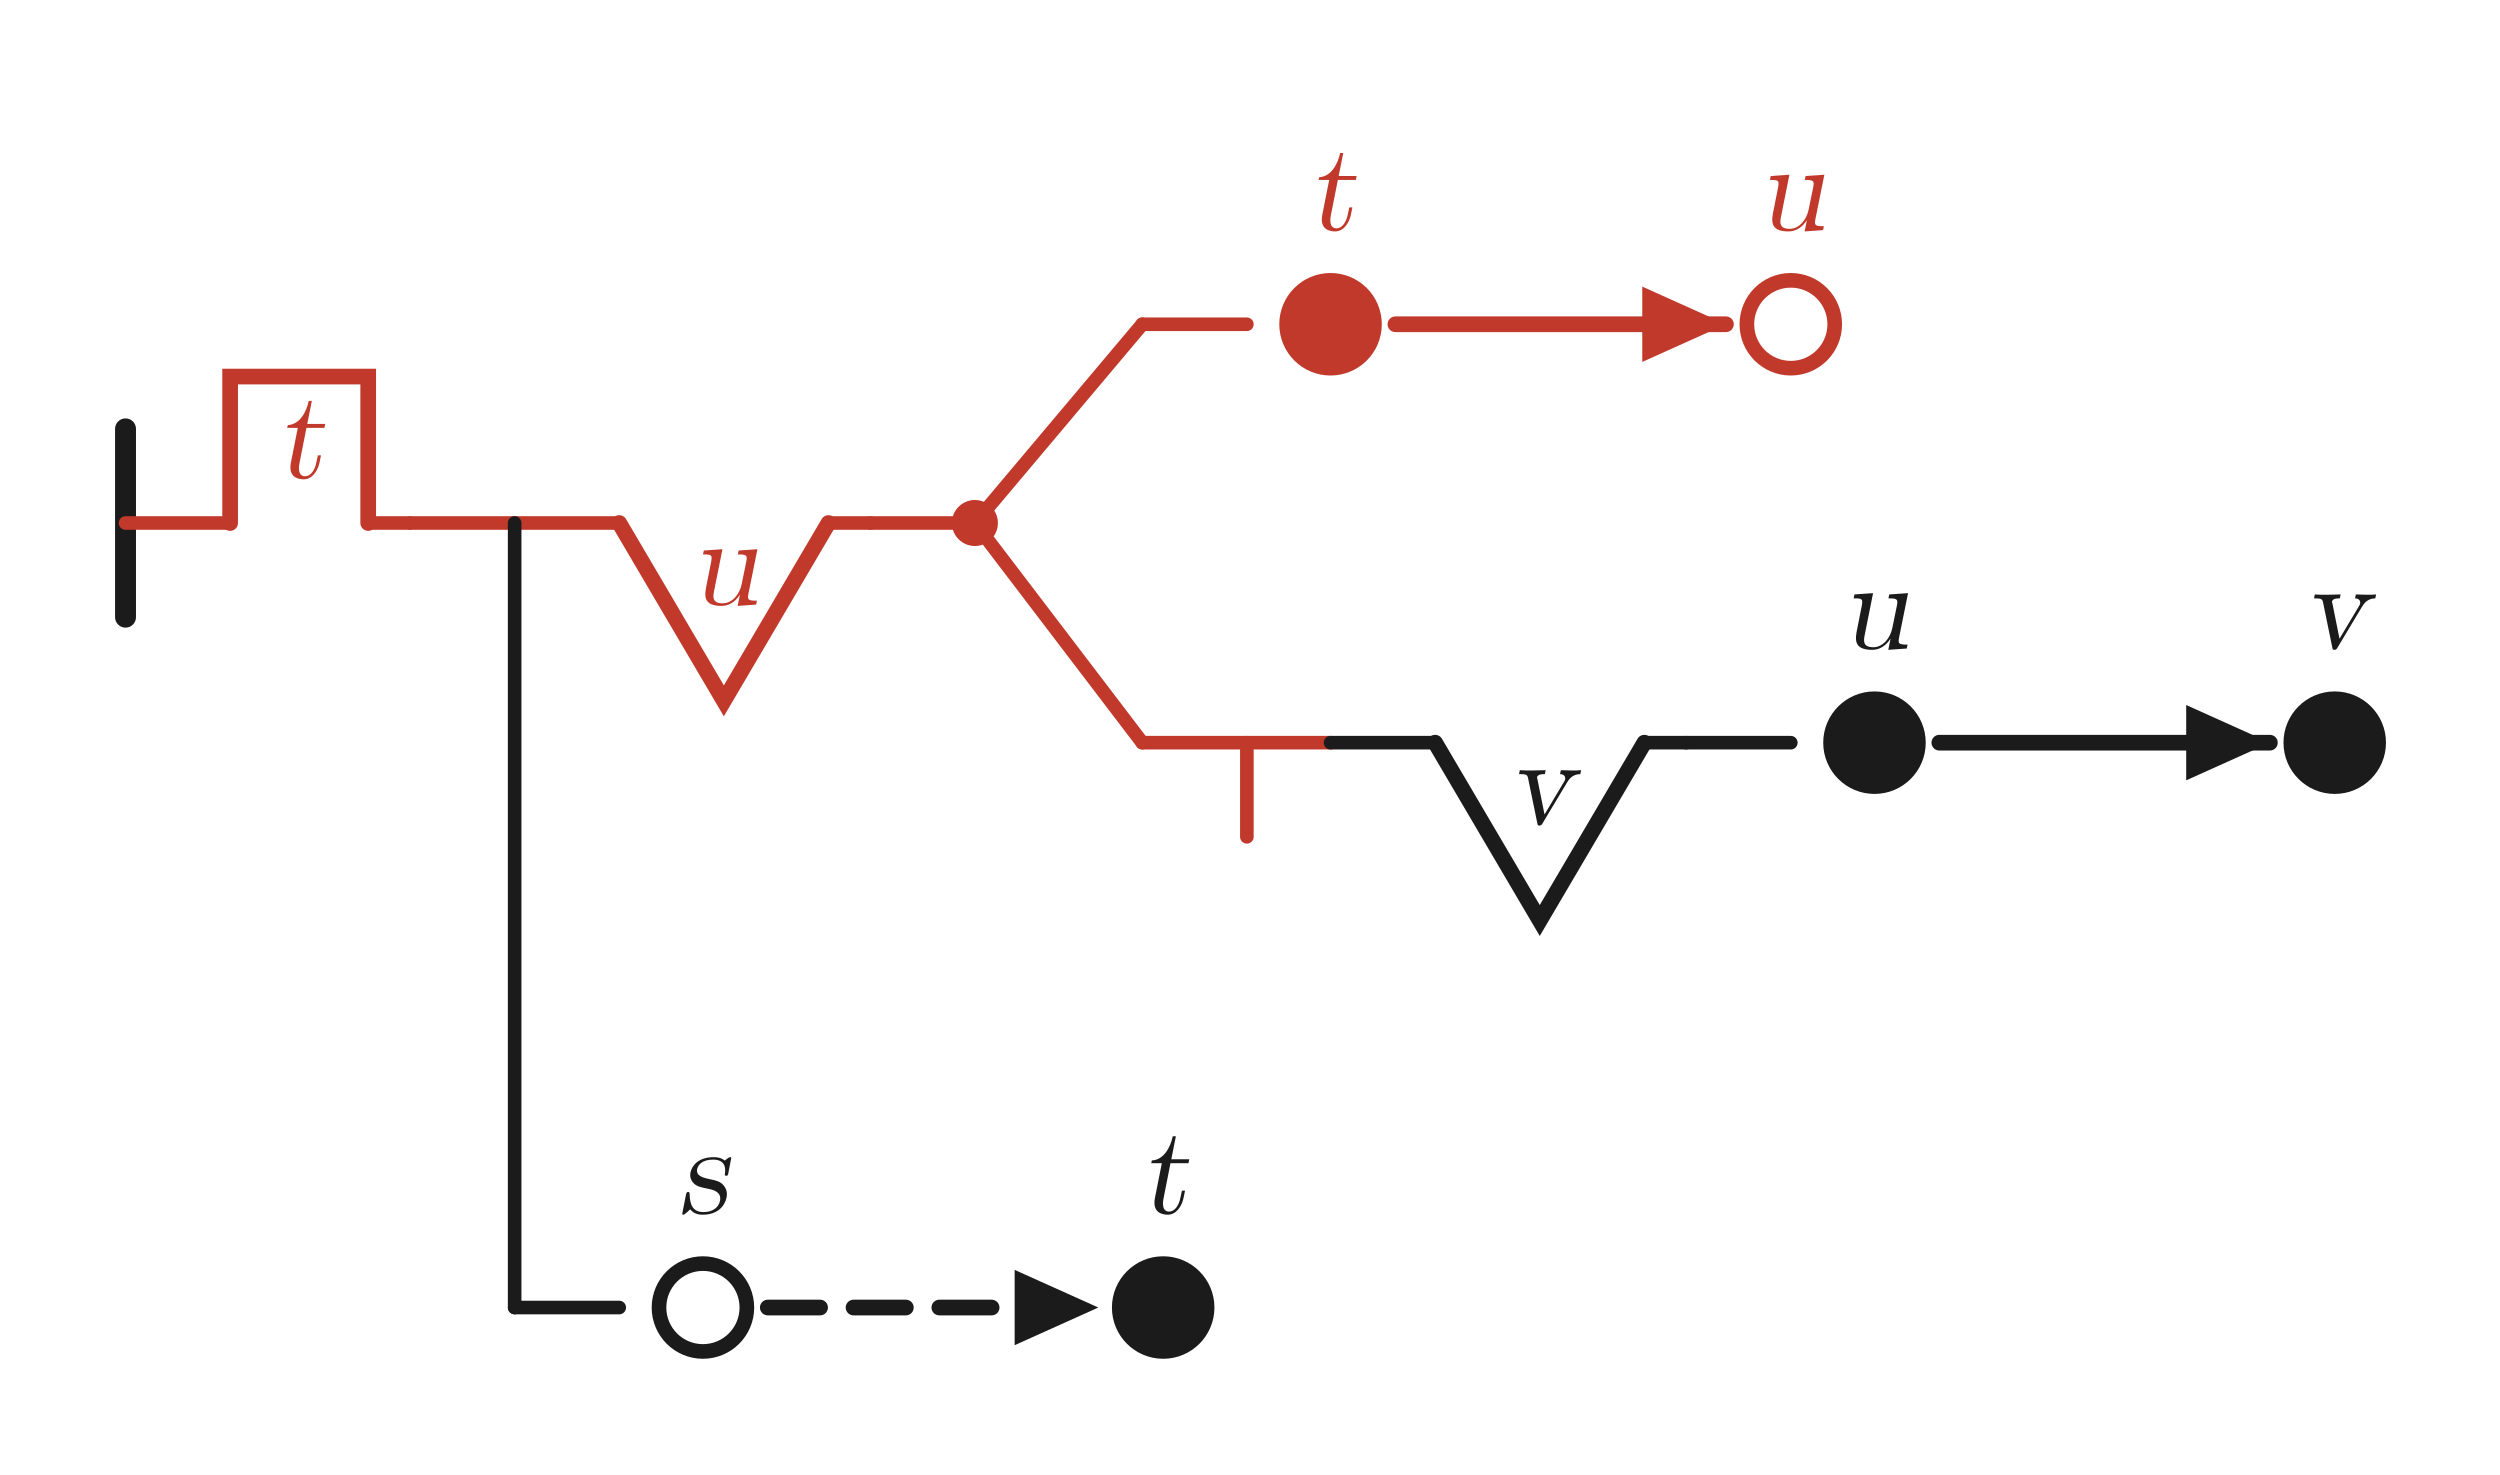
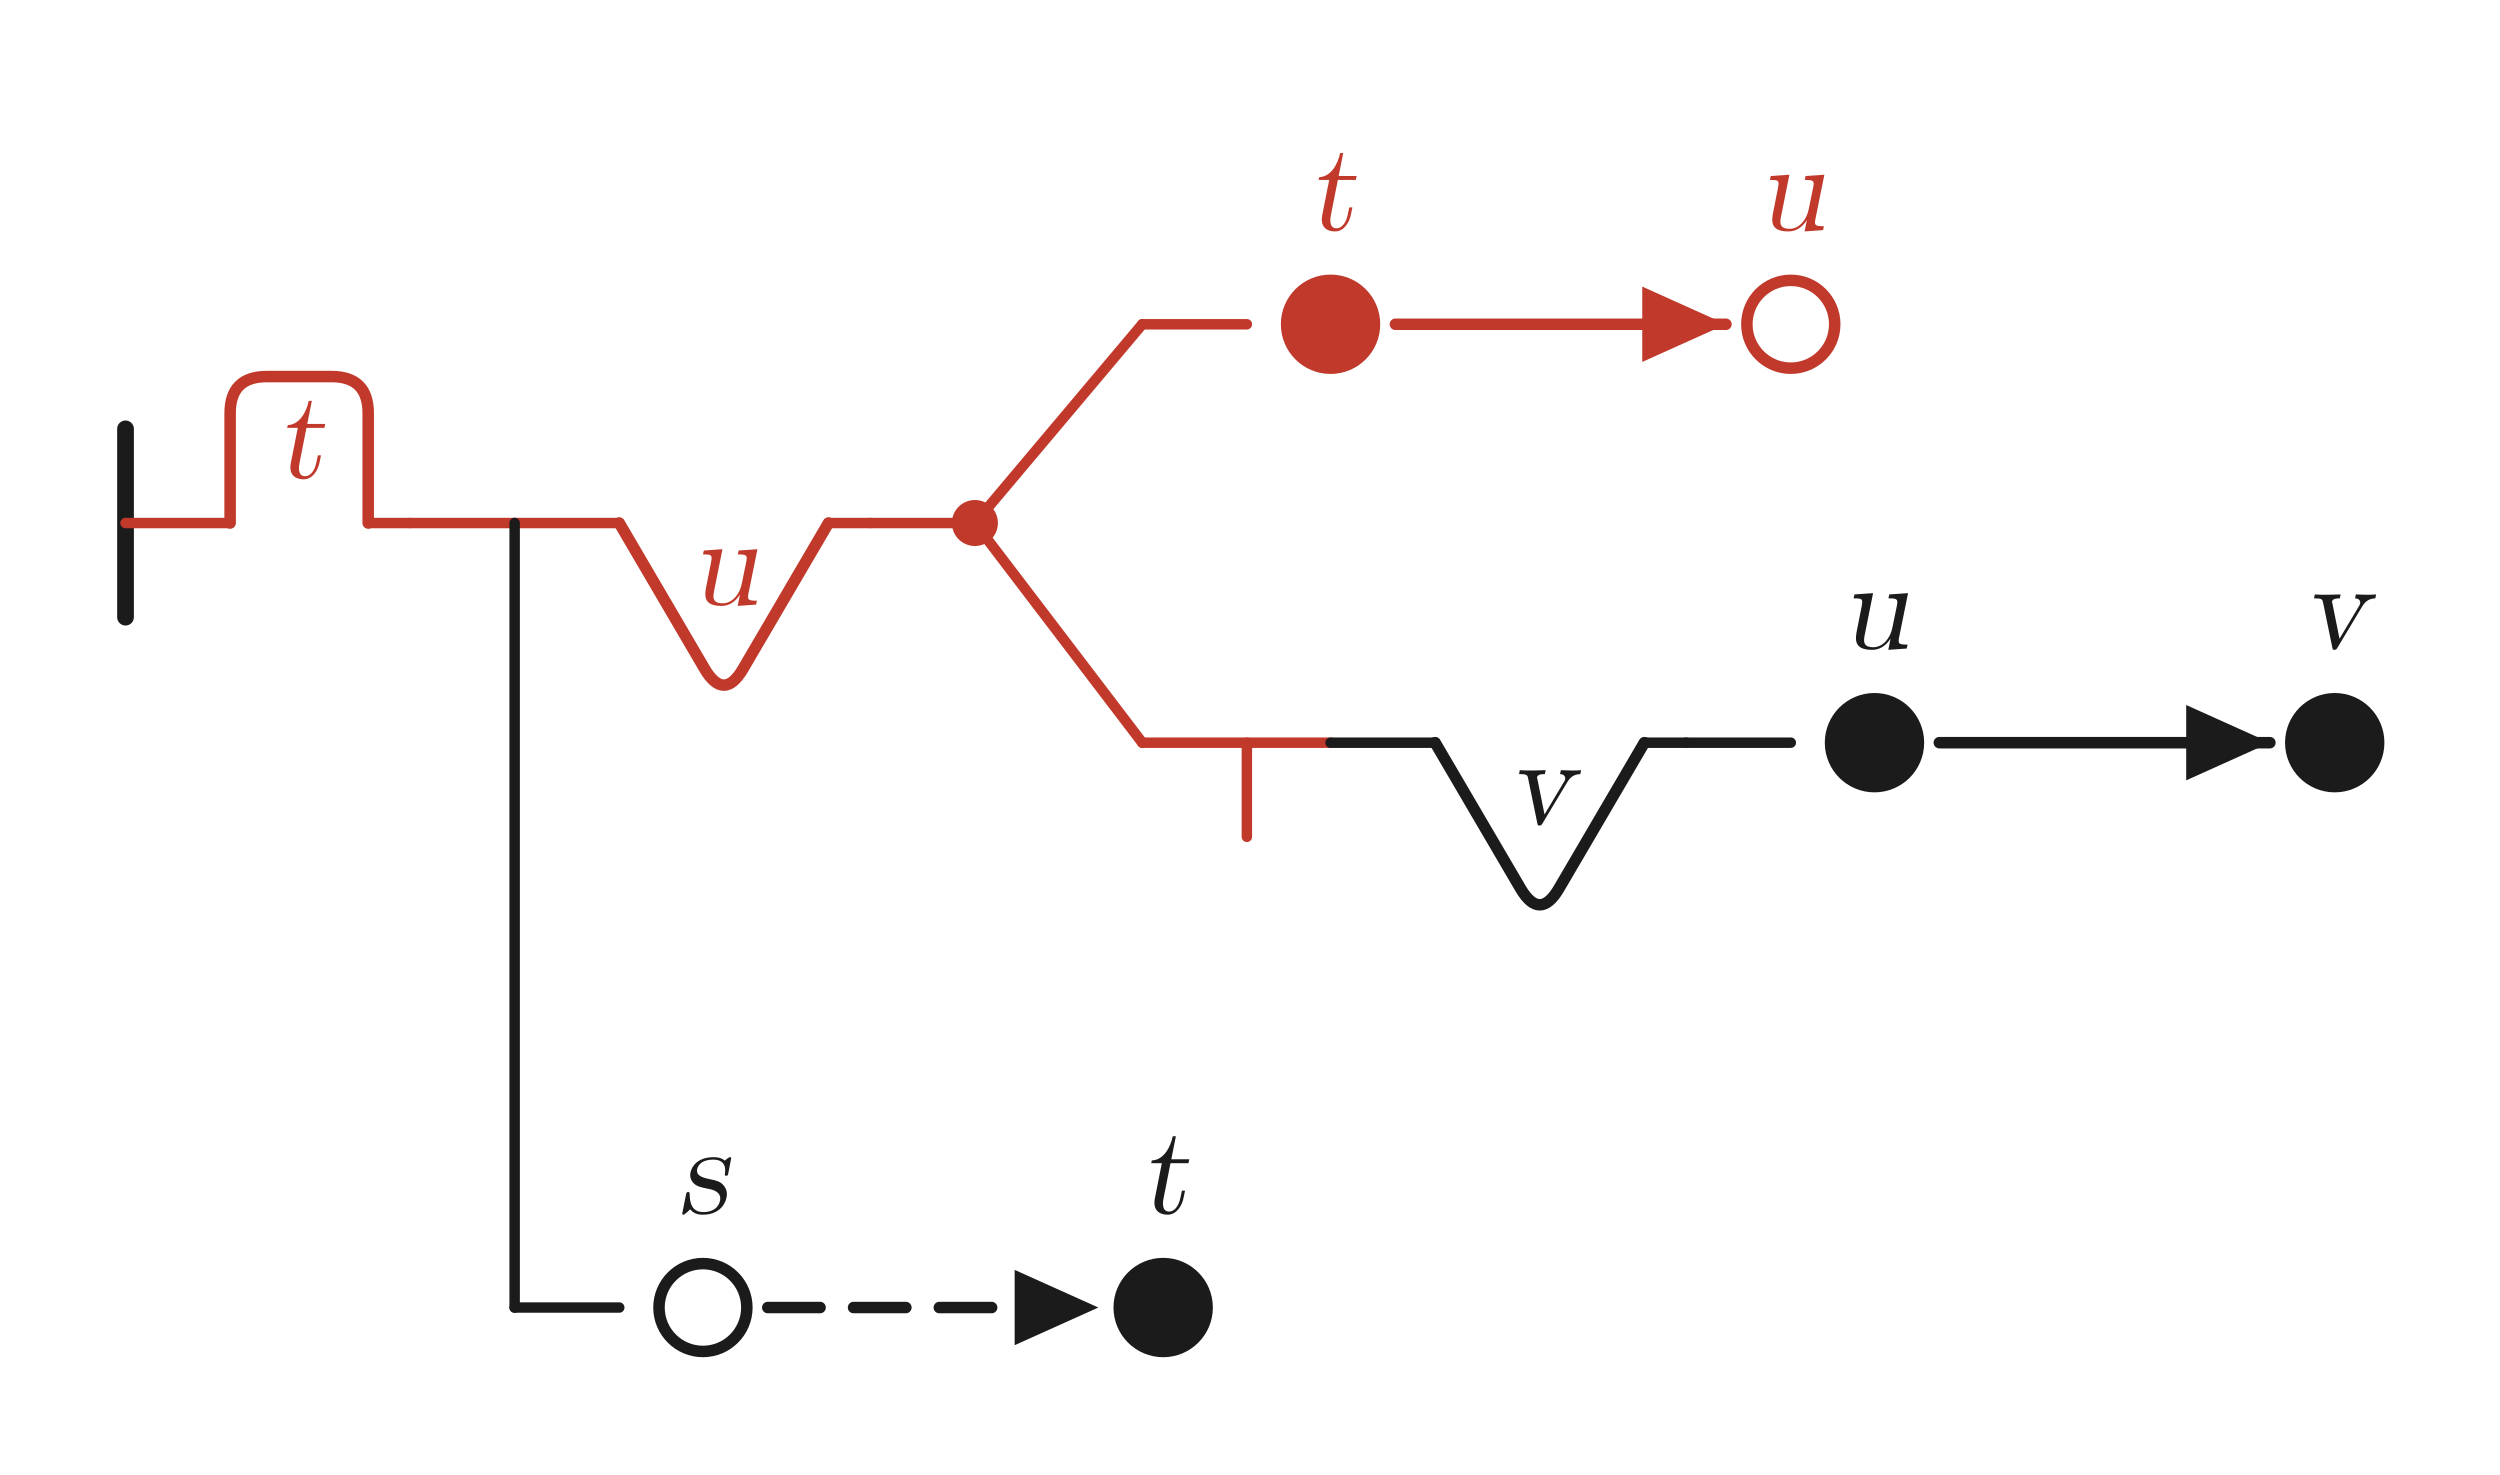
<svg xmlns="http://www.w3.org/2000/svg" width="239" height="141" viewBox="0 0 239 141">
+   <style>polyline,path,polygon{stroke-linejoin:round}</style>
  <rect width="100%" height="100%" fill="white" />
  <g transform="translate(-2.0,-3.0)">
-     <polyline points="14.0,44.0 14.0,62.0" fill="none" stroke="#1b1b1b" stroke-width="2.0" stroke-linecap="round" />
-     <polyline points="24.0,53.0 24.0,39.0 37.2,39.0 37.2,53.0" fill="none" stroke="#c0392b" stroke-width="1.5" stroke-linecap="round" />
+     <polyline points="14.0,44.0 14.0,62.0" fill="none" stroke="#1b1b1b" stroke-width="1.6" stroke-linecap="round" />
+     <path d="M24.0,53.0 L24.0,42.5 Q24.0,39.0 27.5,39.0 L33.7,39.0 Q37.2,39.0 37.2,42.5 L37.2,53.0" fill="none" stroke="#c0392b" stroke-width="1.1" stroke-linecap="round" />
    <text x="30.6" y="48.7" font-family="Latin Modern Math, STIX Two Math, Cambria Math, Times New Roman, serif" font-size="12" font-style="italic" text-anchor="middle" fill="#c0392b">t</text>
-     <polyline points="14.0,53.0 24.0,53.0" fill="none" stroke="#c0392b" stroke-width="1.3" stroke-linecap="round" />
-     <polyline points="37.2,53.0 41.2,53.0" fill="none" stroke="#c0392b" stroke-width="1.3" stroke-linecap="round" />
-     <polyline points="41.2,53.0 51.2,53.0" fill="none" stroke="#c0392b" stroke-width="1.3" stroke-linecap="round" />
-     <polyline points="61.2,53.0 71.2,70.0 81.2,53.0" fill="none" stroke="#c0392b" stroke-width="1.5" stroke-linecap="round" />
+     <polyline points="14.0,53.0 24.0,53.0" fill="none" stroke="#c0392b" stroke-width="1.0" stroke-linecap="round" />
+     <polyline points="37.2,53.0 41.2,53.0" fill="none" stroke="#c0392b" stroke-width="1.0" stroke-linecap="round" />
+     <polyline points="41.2,53.0 51.2,53.0" fill="none" stroke="#c0392b" stroke-width="1.0" stroke-linecap="round" />
+     <path d="M61.2,53.0 L69.4,67.0 Q71.2,70.0 73.0,67.0 L81.2,53.0" fill="none" stroke="#c0392b" stroke-width="1.1" stroke-linecap="round" />
    <text x="71.2" y="60.8" font-family="Latin Modern Math, STIX Two Math, Cambria Math, Times New Roman, serif" font-size="12" font-style="italic" text-anchor="middle" fill="#c0392b">u</text>
-     <polyline points="51.2,53.0 61.2,53.0" fill="none" stroke="#c0392b" stroke-width="1.3" stroke-linecap="round" />
-     <polyline points="81.2,53.0 85.2,53.0" fill="none" stroke="#c0392b" stroke-width="1.3" stroke-linecap="round" />
-     <polyline points="85.2,53.0 95.2,53.0" fill="none" stroke="#c0392b" stroke-width="1.3" stroke-linecap="round" />
-     <polyline points="95.2,53.0 111.2,34.0" fill="none" stroke="#c0392b" stroke-width="1.3" stroke-linecap="round" />
-     <polyline points="111.2,34.0 121.2,34.0" fill="none" stroke="#c0392b" stroke-width="1.3" stroke-linecap="round" />
-     <circle cx="129.2" cy="34.0" r="4.2" fill="#c0392b" stroke="#c0392b" stroke-width="1.4" />
+     <polyline points="51.2,53.0 61.2,53.0" fill="none" stroke="#c0392b" stroke-width="1.0" stroke-linecap="round" />
+     <polyline points="81.2,53.0 85.2,53.0" fill="none" stroke="#c0392b" stroke-width="1.0" stroke-linecap="round" />
+     <polyline points="85.2,53.0 95.2,53.0" fill="none" stroke="#c0392b" stroke-width="1.0" stroke-linecap="round" />
+     <polyline points="95.2,53.0 111.2,34.0" fill="none" stroke="#c0392b" stroke-width="1.0" stroke-linecap="round" />
+     <polyline points="111.2,34.0 121.2,34.0" fill="none" stroke="#c0392b" stroke-width="1.0" stroke-linecap="round" />
+     <circle cx="129.2" cy="34.0" r="4.2" fill="#c0392b" stroke="#c0392b" stroke-width="1.1" />
    <text x="129.2" y="25.0" font-family="Latin Modern Math, STIX Two Math, Cambria Math, Times New Roman, serif" font-size="12" font-style="italic" text-anchor="middle" fill="#c0392b">t</text>
-     <polyline points="135.4,34.0 135.8,34.0 136.9,34.0 138.0,34.0 139.1,34.0 140.2,34.0 141.3,34.0 142.4,34.0 143.5,34.0 144.6,34.0 145.7,34.0 146.8,34.0 147.9,34.0 149.0,34.0 150.1,34.0 151.2,34.0 152.3,34.0 153.4,34.0 154.5,34.0 155.6,34.0 156.7,34.0 157.8,34.0 158.9,34.0 160.0,34.0 161.1,34.0 162.2,34.0 163.3,34.0 164.4,34.0 165.5,34.0 166.6,34.0 167.0,34.0" fill="none" stroke="#c0392b" stroke-width="1.5" stroke-linecap="round" />
+     <path d="M135.4,34.0 L135.8,34.0 L136.4,34.0 Q136.9,34.0 137.4,34.0 L137.4,34.0 Q138.0,34.0 138.6,34.0 L138.6,34.0 Q139.1,34.0 139.6,34.0 L139.6,34.0 Q140.2,34.0 140.8,34.0 L140.8,34.0 Q141.3,34.0 141.9,34.0 L141.9,34.0 Q142.4,34.0 142.9,34.0 L142.9,34.0 Q143.5,34.0 144.1,34.0 L144.1,34.0 Q144.6,34.0 145.1,34.0 L145.1,34.0 Q145.7,34.0 146.2,34.0 L146.2,34.0 Q146.8,34.0 147.4,34.0 L147.4,34.0 Q147.9,34.0 148.4,34.0 L148.4,34.0 Q149.0,34.0 149.6,34.0 L149.6,34.0 Q150.1,34.0 150.6,34.0 L150.6,34.0 Q151.2,34.0 151.8,34.0 L151.8,34.0 Q152.3,34.0 152.9,34.0 L152.9,34.0 Q153.4,34.0 153.9,34.0 L153.9,34.0 Q154.5,34.0 155.1,34.0 L155.1,34.0 Q155.6,34.0 156.1,34.0 L156.1,34.0 Q156.7,34.0 157.2,34.0 L157.2,34.0 Q157.8,34.0 158.4,34.0 L158.4,34.0 Q158.9,34.0 159.4,34.0 L159.4,34.0 Q160.0,34.0 160.6,34.0 L160.6,34.0 Q161.1,34.0 161.6,34.0 L161.6,34.0 Q162.2,34.0 162.8,34.0 L162.8,34.0 Q163.3,34.0 163.9,34.0 L163.9,34.0 Q164.4,34.0 164.9,34.0 L164.9,34.0 Q165.5,34.0 166.1,34.0 L166.6,34.0 L167.0,34.0" fill="none" stroke="#c0392b" stroke-width="1.1" stroke-linecap="round" />
    <polygon points="167.0,34.0 159.0,37.6 159.0,30.4" fill="#c0392b" />
-     <circle cx="173.2" cy="34.0" r="4.2" fill="white" stroke="#c0392b" stroke-width="1.4" />
+     <circle cx="173.2" cy="34.0" r="4.2" fill="white" stroke="#c0392b" stroke-width="1.1" />
    <text x="173.2" y="25.0" font-family="Latin Modern Math, STIX Two Math, Cambria Math, Times New Roman, serif" font-size="12" font-style="italic" text-anchor="middle" fill="#c0392b">u</text>
-     <polyline points="95.2,53.0 111.2,74.0" fill="none" stroke="#c0392b" stroke-width="1.3" stroke-linecap="round" />
-     <polyline points="111.2,74.0 129.2,74.0" fill="none" stroke="#c0392b" stroke-width="1.3" stroke-linecap="round" />
-     <polyline points="121.2,74.0 121.2,83.0" fill="none" stroke="#c0392b" stroke-width="1.3" stroke-linecap="round" />
-     <polyline points="139.2,74.0 149.2,91.0 159.2,74.0" fill="none" stroke="#1b1b1b" stroke-width="1.5" stroke-linecap="round" />
+     <polyline points="95.2,53.0 111.2,74.0" fill="none" stroke="#c0392b" stroke-width="1.0" stroke-linecap="round" />
+     <polyline points="111.2,74.0 129.2,74.0" fill="none" stroke="#c0392b" stroke-width="1.0" stroke-linecap="round" />
+     <polyline points="121.2,74.0 121.2,83.0" fill="none" stroke="#c0392b" stroke-width="1.0" stroke-linecap="round" />
+     <path d="M139.2,74.0 L147.4,88.0 Q149.2,91.0 151.0,88.0 L159.2,74.0" fill="none" stroke="#1b1b1b" stroke-width="1.1" stroke-linecap="round" />
    <text x="149.2" y="81.8" font-family="Latin Modern Math, STIX Two Math, Cambria Math, Times New Roman, serif" font-size="12" font-style="italic" text-anchor="middle" fill="#1b1b1b">v</text>
-     <polyline points="129.2,74.0 139.2,74.0" fill="none" stroke="#1b1b1b" stroke-width="1.3" stroke-linecap="round" />
-     <polyline points="159.2,74.0 163.2,74.0" fill="none" stroke="#1b1b1b" stroke-width="1.3" stroke-linecap="round" />
-     <polyline points="163.2,74.0 173.2,74.0" fill="none" stroke="#1b1b1b" stroke-width="1.3" stroke-linecap="round" />
-     <circle cx="181.2" cy="74.0" r="4.2" fill="#1b1b1b" stroke="#1b1b1b" stroke-width="1.4" />
+     <polyline points="129.2,74.0 139.2,74.0" fill="none" stroke="#1b1b1b" stroke-width="1.0" stroke-linecap="round" />
+     <polyline points="159.2,74.0 163.2,74.0" fill="none" stroke="#1b1b1b" stroke-width="1.0" stroke-linecap="round" />
+     <polyline points="163.2,74.0 173.2,74.0" fill="none" stroke="#1b1b1b" stroke-width="1.0" stroke-linecap="round" />
+     <circle cx="181.2" cy="74.0" r="4.2" fill="#1b1b1b" stroke="#1b1b1b" stroke-width="1.1" />
    <text x="181.2" y="65.0" font-family="Latin Modern Math, STIX Two Math, Cambria Math, Times New Roman, serif" font-size="12" font-style="italic" text-anchor="middle" fill="#1b1b1b">u</text>
-     <polyline points="187.4,74.0 187.8,74.0 188.9,74.0 190.0,74.0 191.1,74.0 192.2,74.0 193.3,74.0 194.4,74.0 195.5,74.0 196.6,74.0 197.7,74.0 198.8,74.0 199.9,74.0 201.0,74.0 202.1,74.0 203.2,74.0 204.3,74.0 205.4,74.0 206.5,74.0 207.6,74.0 208.7,74.0 209.8,74.0 210.9,74.0 212.0,74.0 213.1,74.0 214.2,74.0 215.3,74.0 216.4,74.0 217.5,74.0 218.6,74.0 219.0,74.0" fill="none" stroke="#1b1b1b" stroke-width="1.5" stroke-linecap="round" />
+     <path d="M187.4,74.0 L187.8,74.0 L188.4,74.0 Q188.9,74.0 189.4,74.0 L189.4,74.0 Q190.0,74.0 190.6,74.0 L190.6,74.0 Q191.1,74.0 191.6,74.0 L191.6,74.0 Q192.2,74.0 192.8,74.0 L192.8,74.0 Q193.3,74.0 193.9,74.0 L193.9,74.0 Q194.4,74.0 194.9,74.0 L194.9,74.0 Q195.5,74.0 196.1,74.0 L196.1,74.0 Q196.6,74.0 197.1,74.0 L197.1,74.0 Q197.7,74.0 198.2,74.0 L198.2,74.0 Q198.8,74.0 199.4,74.0 L199.4,74.0 Q199.9,74.0 200.4,74.0 L200.4,74.0 Q201.0,74.0 201.6,74.0 L201.6,74.0 Q202.1,74.0 202.6,74.0 L202.6,74.0 Q203.2,74.0 203.8,74.0 L203.8,74.0 Q204.3,74.0 204.9,74.0 L204.9,74.0 Q205.4,74.0 205.9,74.0 L205.9,74.0 Q206.5,74.0 207.1,74.0 L207.1,74.0 Q207.6,74.0 208.1,74.0 L208.1,74.0 Q208.7,74.0 209.2,74.0 L209.2,74.0 Q209.8,74.0 210.4,74.0 L210.4,74.0 Q210.9,74.0 211.4,74.0 L211.4,74.0 Q212.0,74.0 212.6,74.0 L212.6,74.0 Q213.1,74.0 213.6,74.0 L213.6,74.0 Q214.2,74.0 214.8,74.0 L214.8,74.0 Q215.3,74.0 215.9,74.0 L215.9,74.0 Q216.4,74.0 216.9,74.0 L216.9,74.0 Q217.5,74.0 218.1,74.0 L218.6,74.0 L219.0,74.0" fill="none" stroke="#1b1b1b" stroke-width="1.1" stroke-linecap="round" />
    <polygon points="219.0,74.0 211.0,77.6 211.0,70.4" fill="#1b1b1b" />
-     <circle cx="225.2" cy="74.0" r="4.2" fill="#1b1b1b" stroke="#1b1b1b" stroke-width="1.4" />
+     <circle cx="225.2" cy="74.0" r="4.2" fill="#1b1b1b" stroke="#1b1b1b" stroke-width="1.1" />
    <text x="225.2" y="65.0" font-family="Latin Modern Math, STIX Two Math, Cambria Math, Times New Roman, serif" font-size="12" font-style="italic" text-anchor="middle" fill="#1b1b1b">v</text>
    <circle cx="95.2" cy="53.0" r="2.2" fill="#c0392b" />
-     <polyline points="51.2,128.0 61.2,128.0" fill="none" stroke="#1b1b1b" stroke-width="1.3" stroke-linecap="round" />
-     <circle cx="69.2" cy="128.0" r="4.2" fill="white" stroke="#1b1b1b" stroke-width="1.4" />
+     <polyline points="51.2,128.0 61.2,128.0" fill="none" stroke="#1b1b1b" stroke-width="1.0" stroke-linecap="round" />
+     <circle cx="69.2" cy="128.0" r="4.2" fill="white" stroke="#1b1b1b" stroke-width="1.1" />
    <text x="69.2" y="119.0" font-family="Latin Modern Math, STIX Two Math, Cambria Math, Times New Roman, serif" font-size="12" font-style="italic" text-anchor="middle" fill="#1b1b1b">s</text>
-     <polyline points="75.4,128.0 75.8,128.0 76.9,128.0 78.0,128.0 79.1,128.0 80.2,128.0 81.3,128.0 82.4,128.0 83.5,128.0 84.6,128.0 85.7,128.0 86.8,128.0 87.9,128.0 89.0,128.0 90.1,128.0 91.2,128.0 92.3,128.0 93.4,128.0 94.5,128.0 95.6,128.0 96.7,128.0 97.8,128.0 98.9,128.0 100.0,128.0 101.1,128.0 102.2,128.0 103.3,128.0 104.4,128.0 105.5,128.0 106.6,128.0 107.0,128.0" fill="none" stroke="#1b1b1b" stroke-width="1.5" stroke-linecap="round" stroke-dasharray="5,3.2" />
+     <path d="M75.4,128.0 L75.8,128.0 L76.4,128.0 Q76.9,128.0 77.5,128.0 L77.5,128.0 Q78.0,128.0 78.5,128.0 L78.5,128.0 Q79.1,128.0 79.6,128.0 L79.7,128.0 Q80.2,128.0 80.8,128.0 L80.8,128.0 Q81.3,128.0 81.8,128.0 L81.9,128.0 Q82.4,128.0 83.0,128.0 L83.0,128.0 Q83.5,128.0 84.0,128.0 L84.0,128.0 Q84.6,128.0 85.1,128.0 L85.2,128.0 Q85.7,128.0 86.2,128.0 L86.2,128.0 Q86.8,128.0 87.3,128.0 L87.4,128.0 Q87.9,128.0 88.5,128.0 L88.5,128.0 Q89.0,128.0 89.5,128.0 L89.5,128.0 Q90.1,128.0 90.6,128.0 L90.7,128.0 Q91.2,128.0 91.8,128.0 L91.8,128.0 Q92.3,128.0 92.8,128.0 L92.9,128.0 Q93.4,128.0 94.0,128.0 L94.0,128.0 Q94.5,128.0 95.0,128.0 L95.0,128.0 Q95.6,128.0 96.1,128.0 L96.2,128.0 Q96.7,128.0 97.2,128.0 L97.2,128.0 Q97.8,128.0 98.3,128.0 L98.4,128.0 Q98.9,128.0 99.5,128.0 L99.5,128.0 Q100.0,128.0 100.5,128.0 L100.5,128.0 Q101.1,128.0 101.6,128.0 L101.7,128.0 Q102.2,128.0 102.8,128.0 L102.8,128.0 Q103.3,128.0 103.8,128.0 L103.9,128.0 Q104.4,128.0 105.0,128.0 L105.0,128.0 Q105.5,128.0 106.0,128.0 L106.6,128.0 L107.0,128.0" fill="none" stroke="#1b1b1b" stroke-width="1.1" stroke-linecap="round" stroke-dasharray="5,3.2" />
    <polygon points="107.0,128.0 99.0,131.6 99.0,124.4" fill="#1b1b1b" />
-     <circle cx="113.2" cy="128.0" r="4.2" fill="#1b1b1b" stroke="#1b1b1b" stroke-width="1.4" />
+     <circle cx="113.2" cy="128.0" r="4.2" fill="#1b1b1b" stroke="#1b1b1b" stroke-width="1.1" />
    <text x="113.2" y="119.0" font-family="Latin Modern Math, STIX Two Math, Cambria Math, Times New Roman, serif" font-size="12" font-style="italic" text-anchor="middle" fill="#1b1b1b">t</text>
-     <polyline points="51.2,53.0 51.2,128.0" fill="none" stroke="#1b1b1b" stroke-width="1.3" stroke-linecap="round" />
+     <polyline points="51.2,53.0 51.2,128.0" fill="none" stroke="#1b1b1b" stroke-width="1.0" stroke-linecap="round" />
  </g>
</svg>
